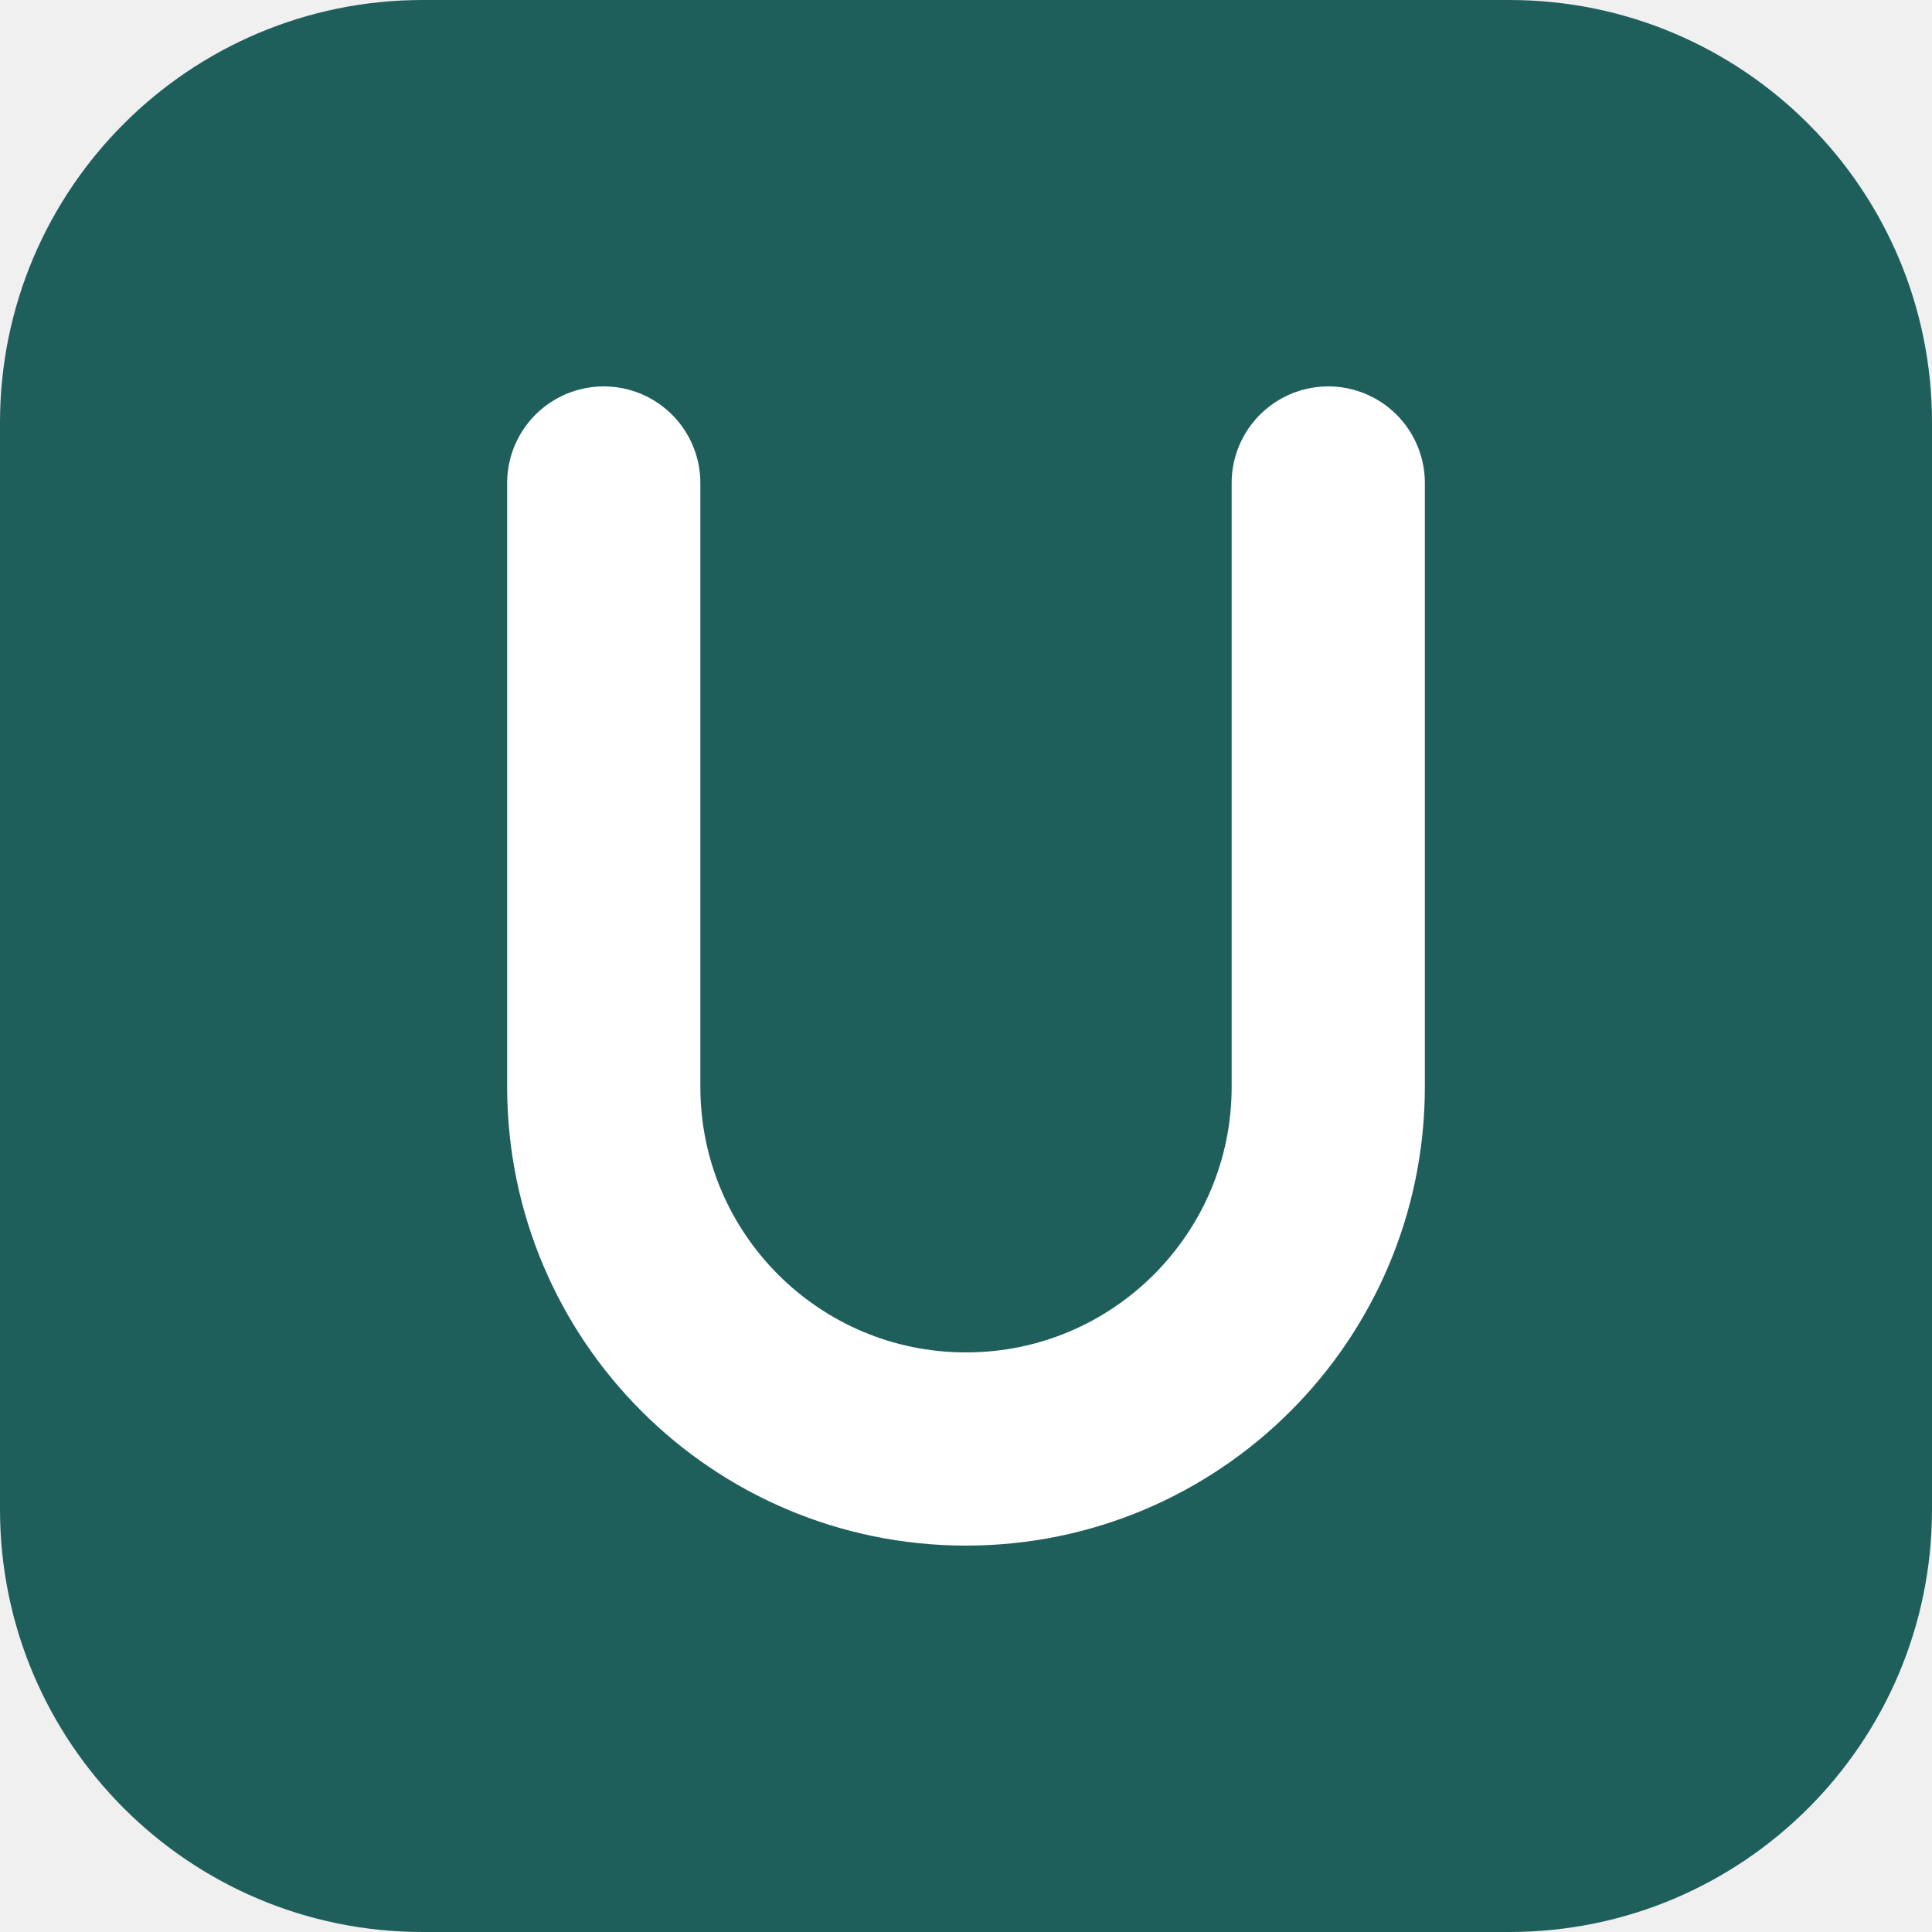
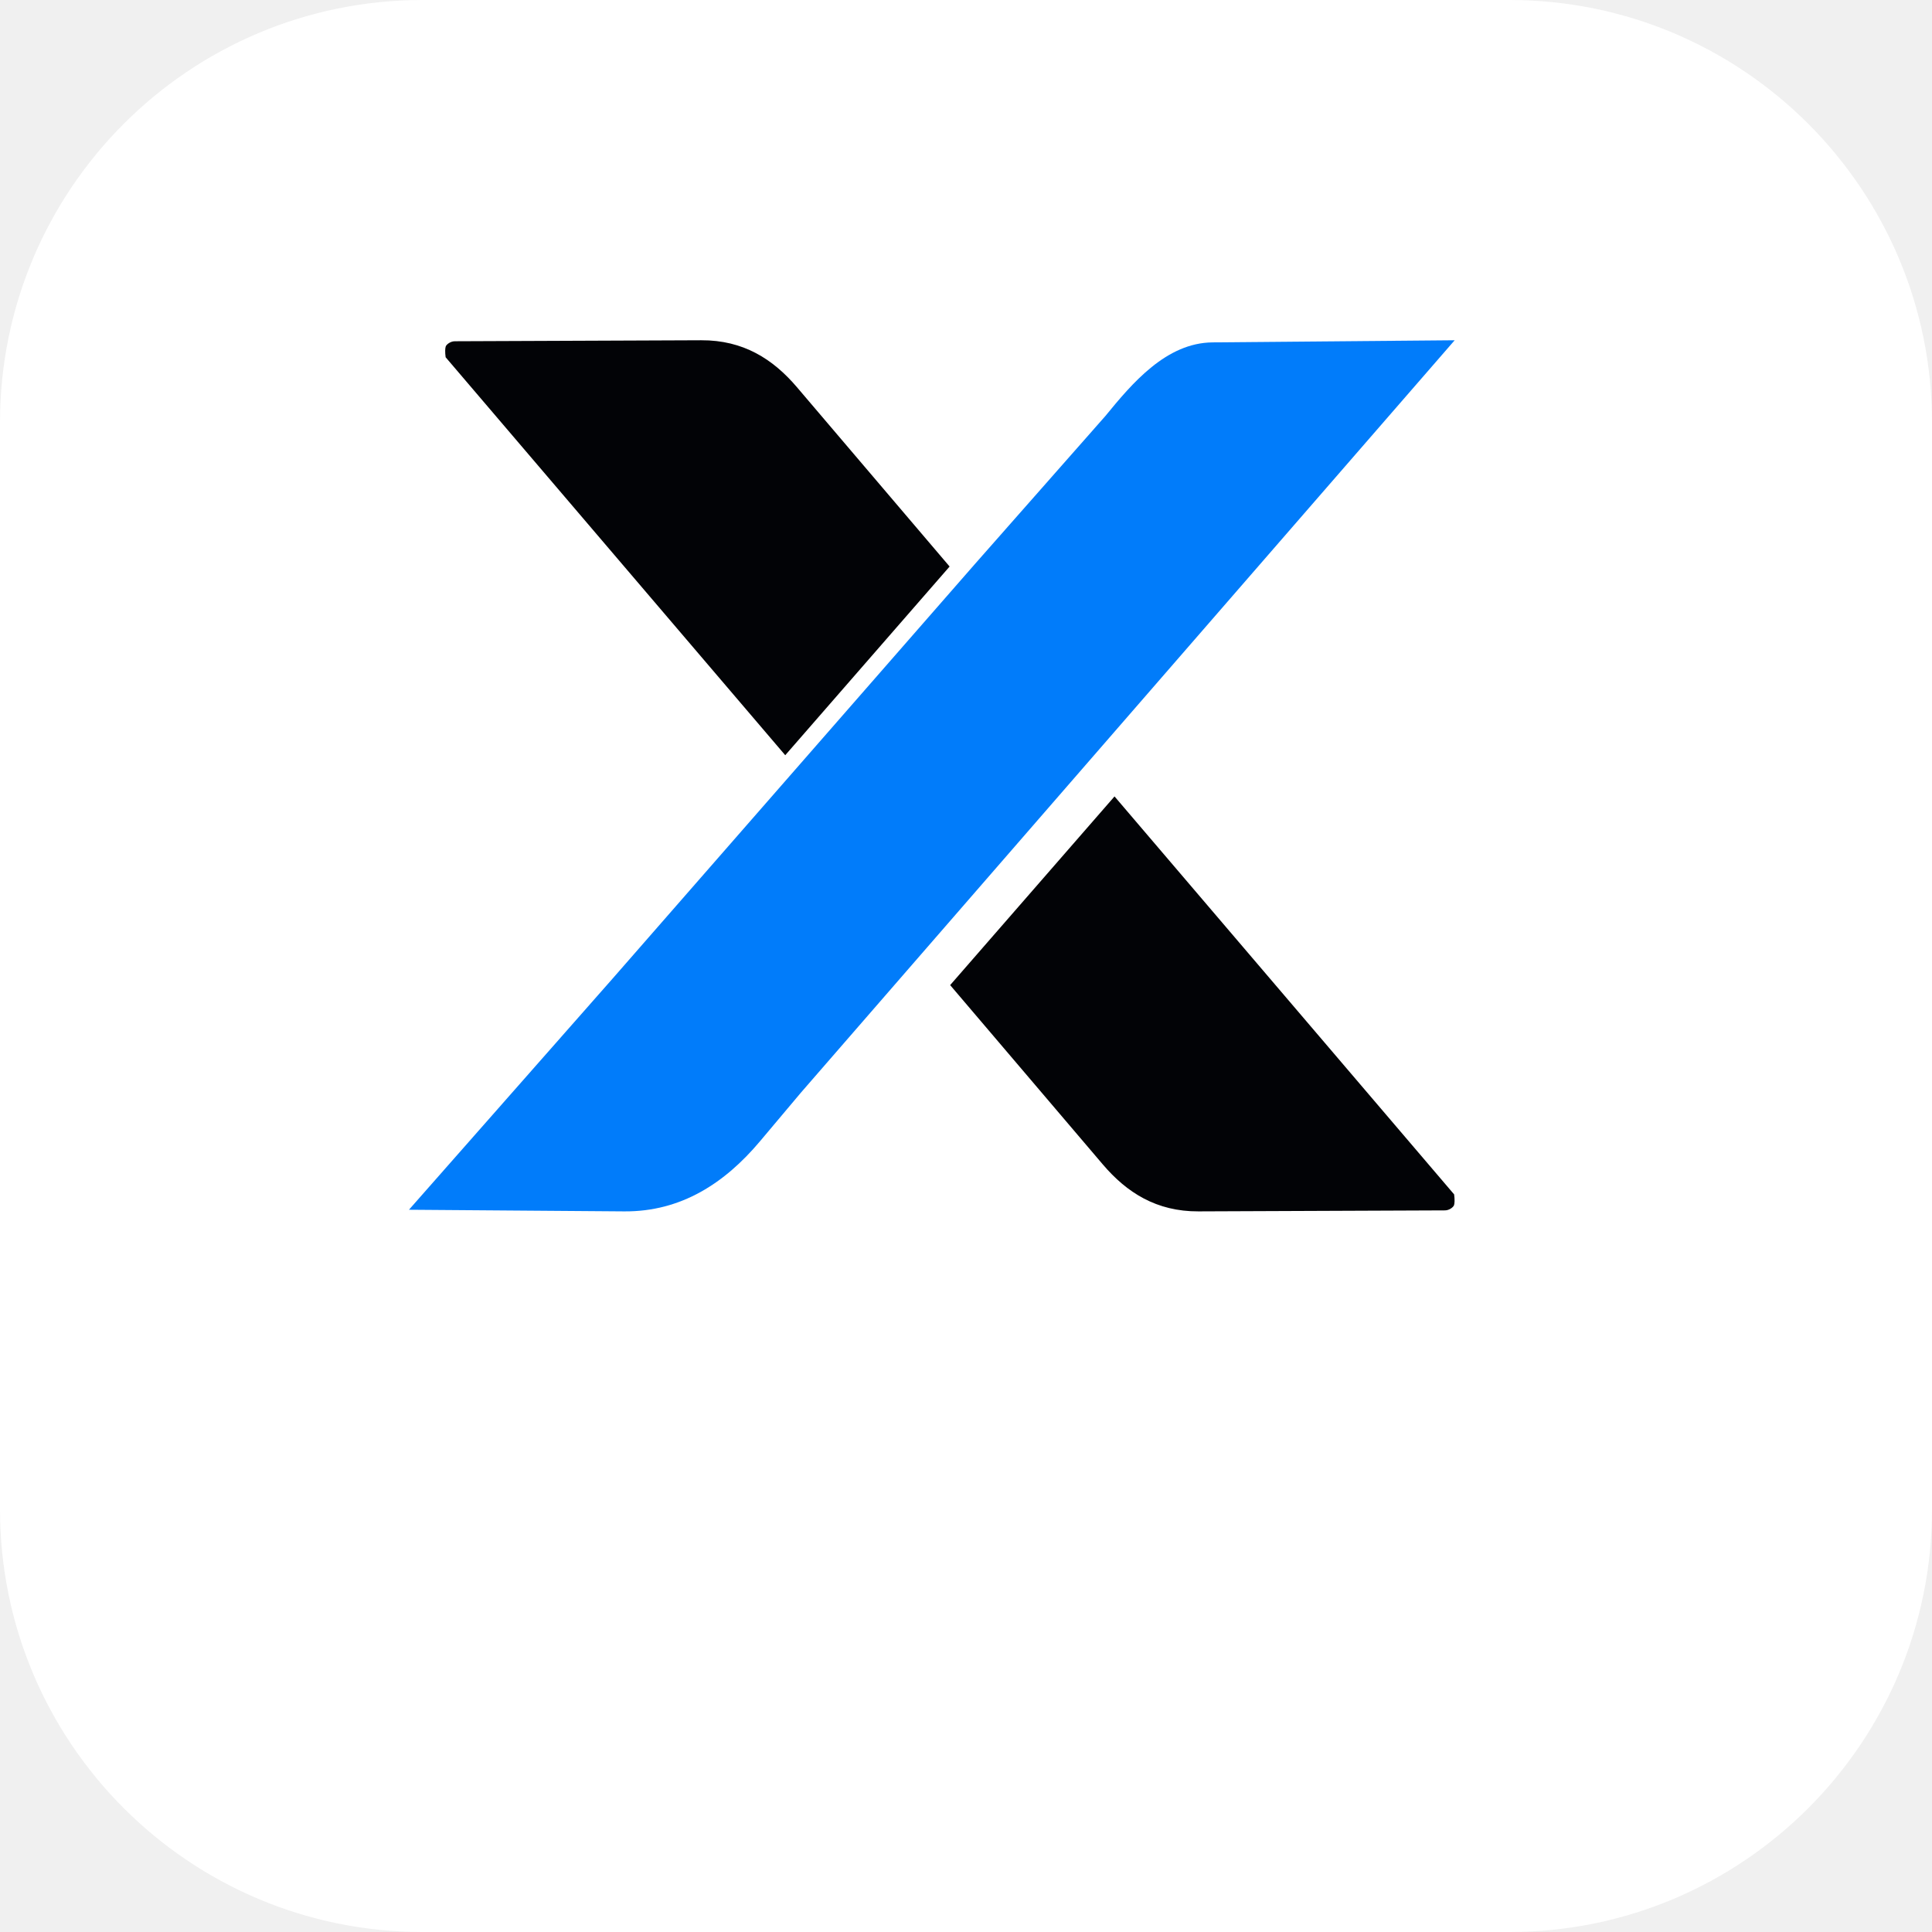
<svg xmlns="http://www.w3.org/2000/svg" viewBox="0 0 32 32">
-   <rect width="32" height="32" rx="7" fill="#1f5f5b" />
-   <path d="M10 8v10a6 6 0 0 0 12 0V8" fill="none" stroke="#fff" stroke-width="3.2" stroke-linecap="round" />
+   <rect width="32" height="32" rx="7" fill="#ffffff" />
+   <g transform="translate(-55.925,-34.175) scale(0.075)">
+     <path fill="#017cfa" d="M883.52,723.19l-47.54-.36,45.08-51.17,79.87-91.39,28.85-32.73c5.9-7.22,13.43-16.17,23.67-16.26l53.47-.47-144.38,166.16-9.07,10.78c-7.72,9.16-17.34,15.53-29.94,15.44Z" />
+     <path fill="#020306" d="M1010.34,723.19c-9.26.04-15.81-4.13-21.12-10.36l-33.72-39.61,36.3-41.67,75,87.89c.15,1.14.12,1.99-.03,2.4s-1.03,1.13-2,1.13l-54.44.22Z" />
+     <path fill="#020306" d="M900.54,530.81c9.26-.04,15.81,4.13,21.12,10.36l33.72,39.61-36.3,41.67-75-87.89c-.15-1.14-.12-1.99.03-2.4s1.03-1.13,2-1.13l54.44-.22Z" />
+   </g>
</svg>
